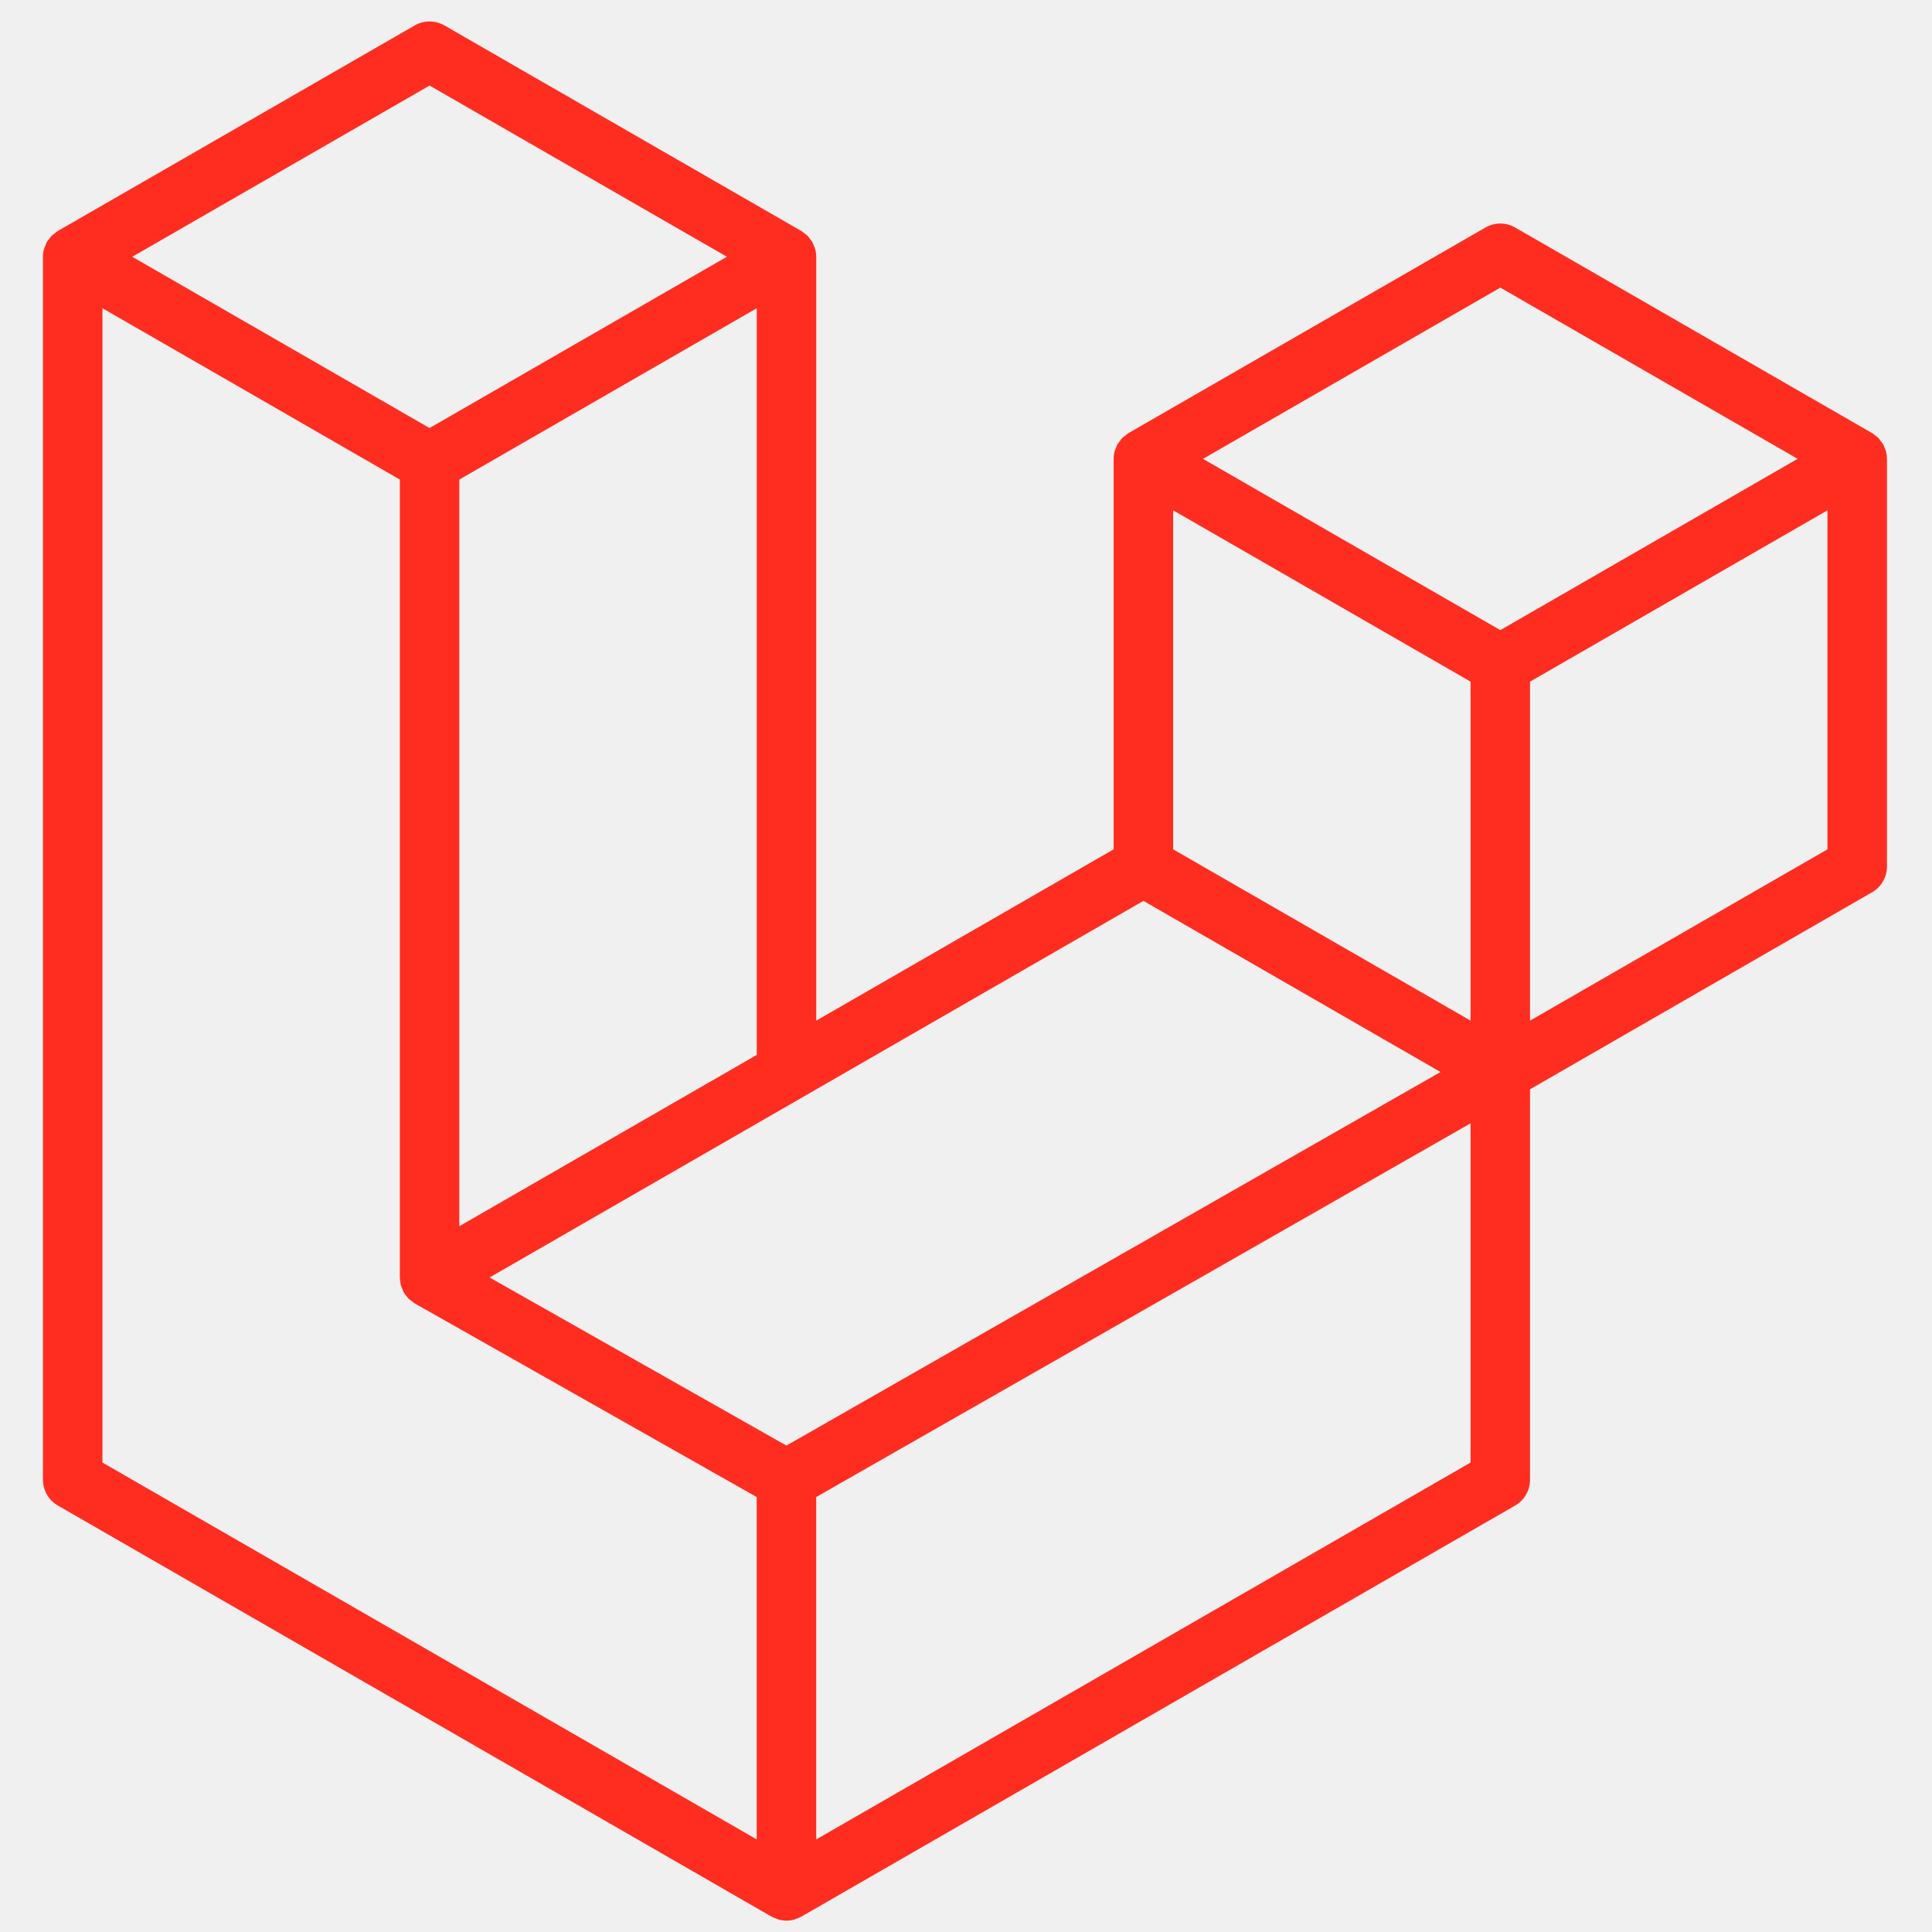
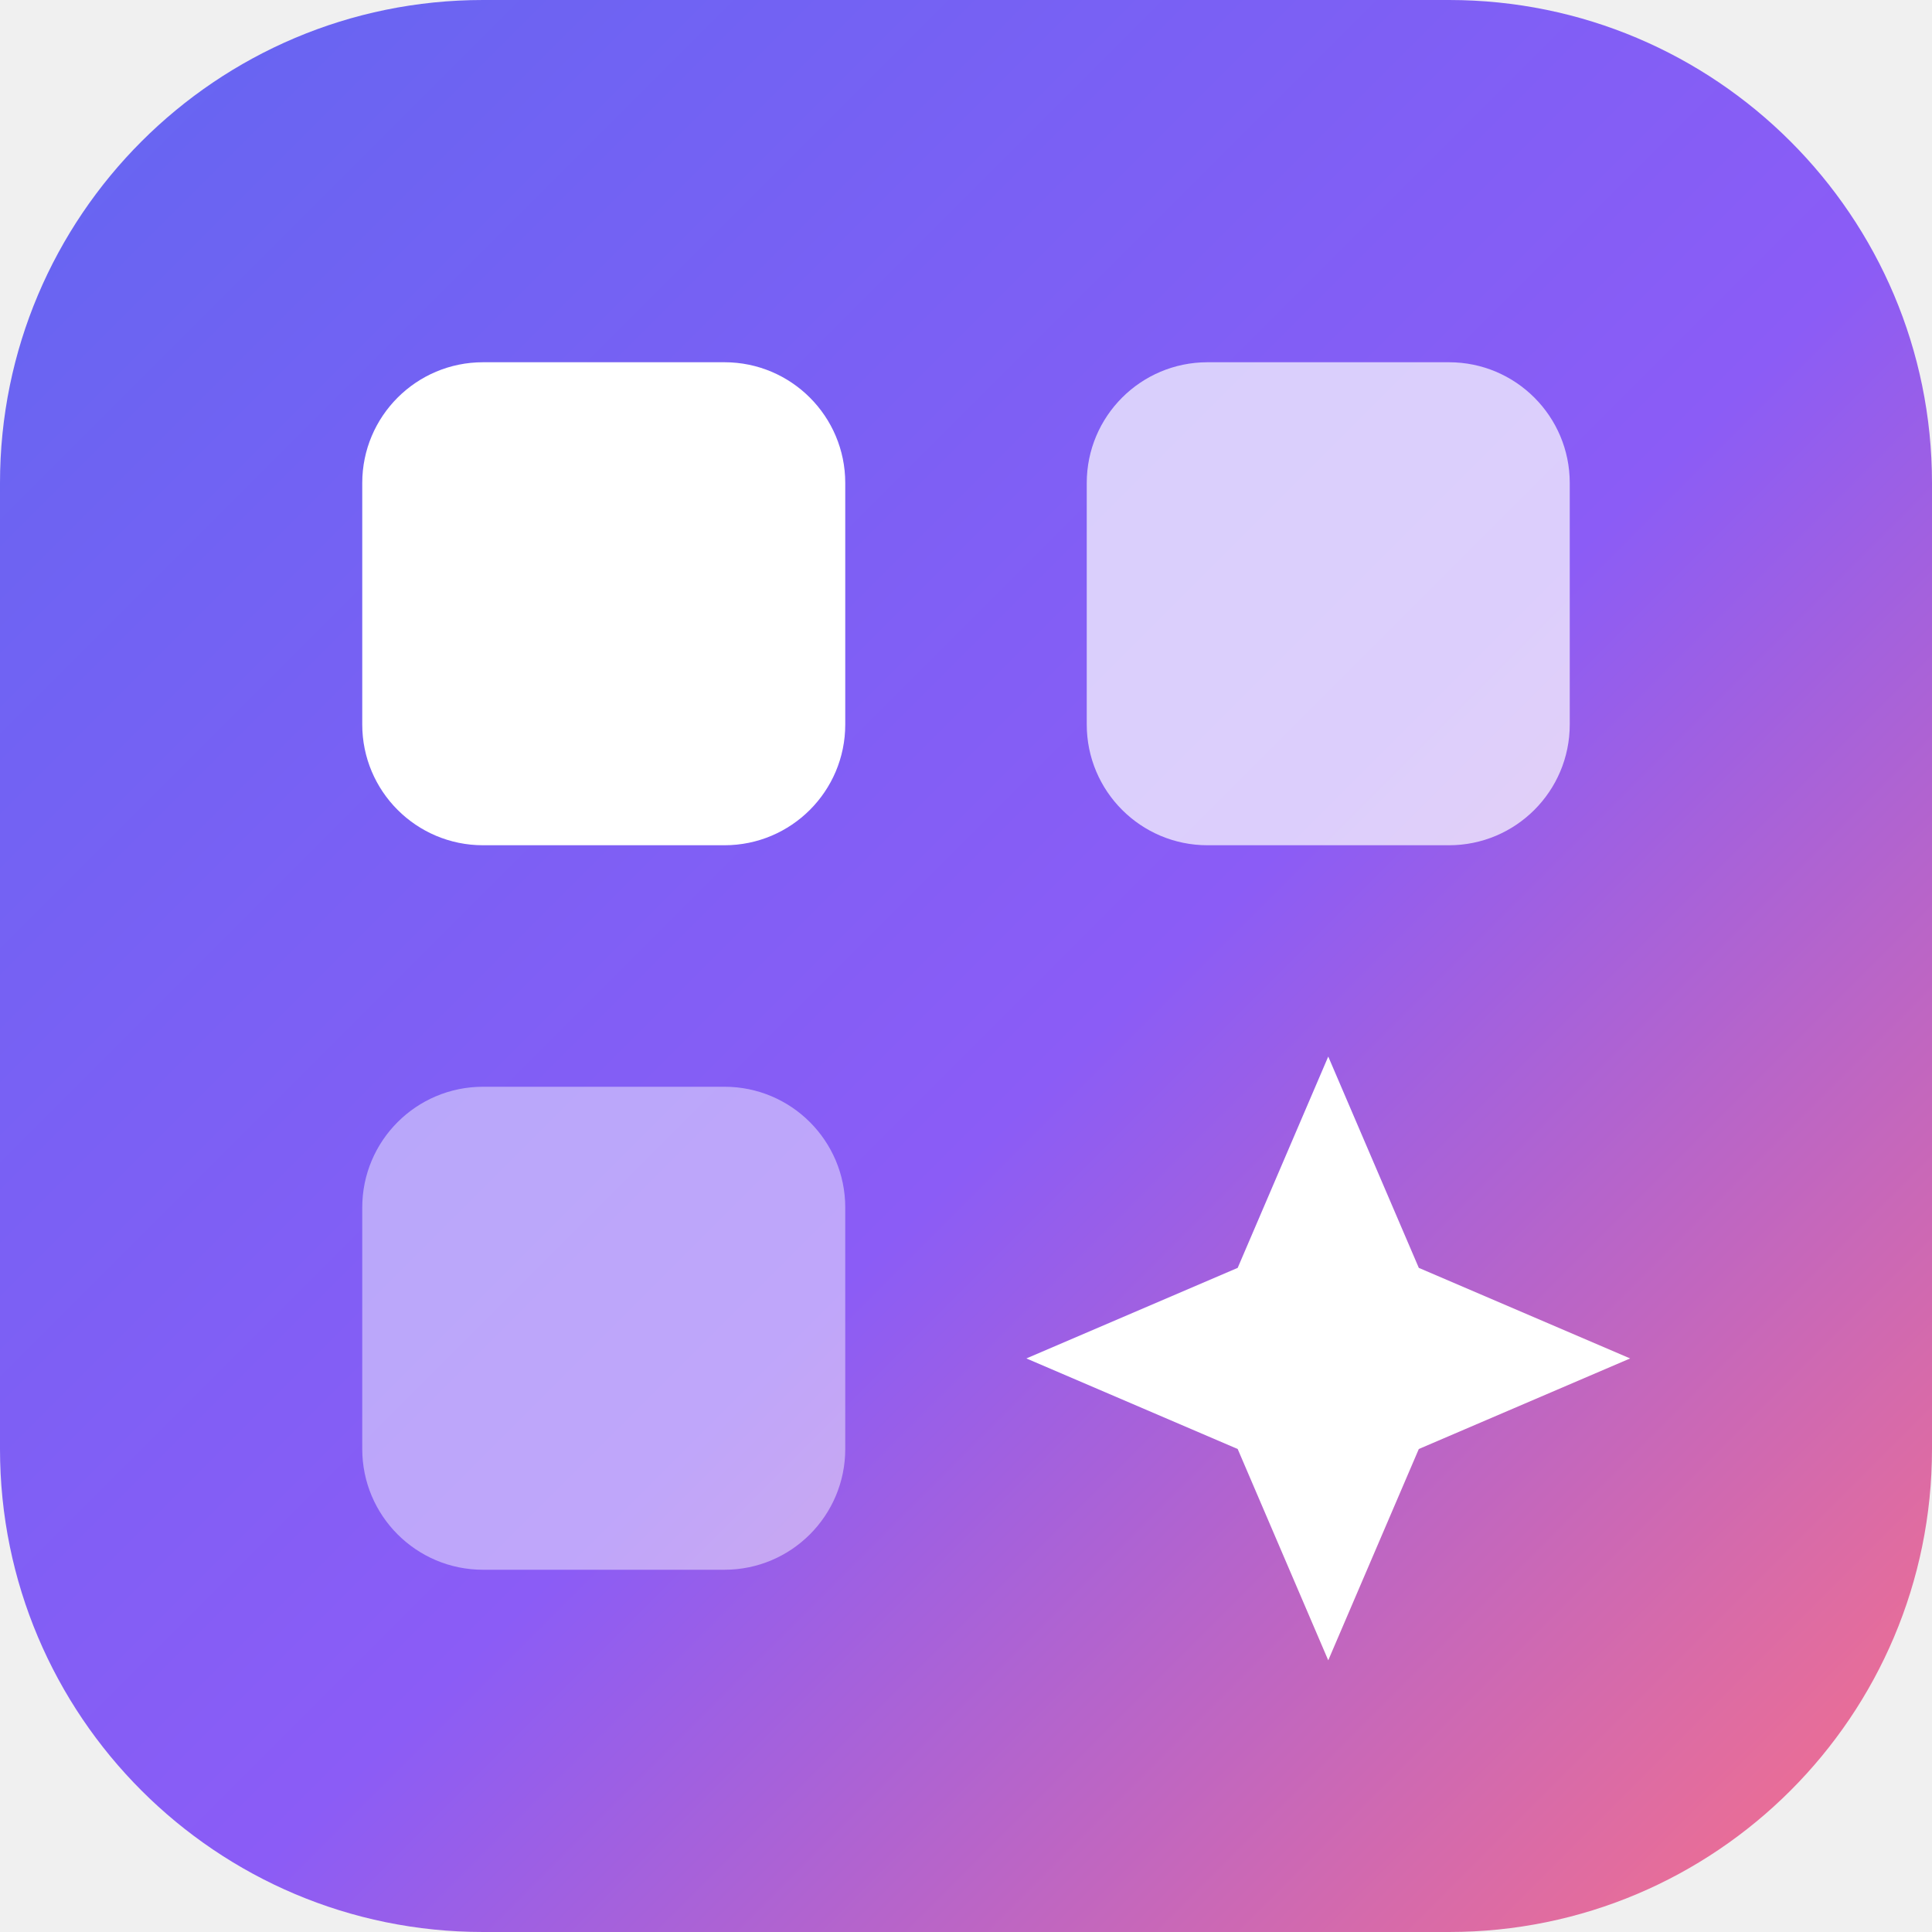
- <svg xmlns="http://www.w3.org/2000/svg" width="166" height="166" viewBox="0 0 166 166" fill="none">
-   <path fill-rule="evenodd" clip-rule="evenodd" d="M162.041 38.759C162.099 38.977 162.129 39.201 162.13 39.426V74.452C162.13 74.902 162.011 75.344 161.786 75.733C161.561 76.122 161.237 76.444 160.847 76.668L131.462 93.594V127.141C131.462 128.054 130.977 128.897 130.186 129.357L68.847 164.683C68.707 164.763 68.554 164.814 68.401 164.868C68.343 164.887 68.289 164.922 68.228 164.938C67.8 165.051 67.349 165.051 66.92 164.938C66.85 164.919 66.786 164.881 66.719 164.855C66.579 164.804 66.432 164.76 66.298 164.683L4.972 129.357C4.583 129.133 4.259 128.81 4.034 128.421C3.808 128.032 3.69 127.591 3.689 127.141L3.689 22.063C3.689 21.834 3.721 21.61 3.779 21.393C3.798 21.32 3.843 21.253 3.868 21.179C3.916 21.045 3.961 20.908 4.031 20.783C4.079 20.7 4.149 20.633 4.206 20.557C4.28 20.454 4.347 20.349 4.433 20.26C4.506 20.186 4.602 20.132 4.685 20.068C4.778 19.992 4.861 19.909 4.966 19.848L35.633 2.185C36.022 1.961 36.462 1.844 36.91 1.844C37.358 1.844 37.798 1.961 38.186 2.185L68.851 19.848H68.857C68.959 19.912 69.045 19.992 69.138 20.065C69.221 20.129 69.313 20.186 69.387 20.257C69.476 20.349 69.54 20.454 69.616 20.557C69.671 20.633 69.744 20.7 69.789 20.783C69.862 20.911 69.904 21.045 69.955 21.179C69.98 21.253 70.025 21.32 70.044 21.396C70.103 21.614 70.133 21.838 70.133 22.063V87.694L95.686 72.974V39.423C95.686 39.2 95.718 38.973 95.775 38.759C95.798 38.683 95.839 38.615 95.865 38.542C95.916 38.408 95.96 38.271 96.031 38.146C96.079 38.063 96.149 37.996 96.203 37.92C96.279 37.818 96.343 37.712 96.433 37.623C96.506 37.549 96.599 37.495 96.681 37.431C96.777 37.355 96.86 37.272 96.962 37.211L127.633 19.548C128.021 19.324 128.461 19.206 128.91 19.206C129.358 19.206 129.798 19.324 130.186 19.548L160.85 37.211C160.959 37.275 161.042 37.355 161.137 37.428C161.217 37.492 161.31 37.549 161.383 37.62C161.473 37.712 161.536 37.818 161.613 37.92C161.67 37.996 161.741 38.063 161.785 38.146C161.859 38.271 161.9 38.408 161.951 38.542C161.98 38.615 162.021 38.683 162.041 38.759ZM157.018 72.974V43.848L146.287 50.028L131.462 58.568V87.694L157.021 72.974H157.018ZM126.354 125.663V96.518L111.771 104.85L70.13 128.626V158.046L126.354 125.663ZM8.801 26.485V125.663L65.018 158.043V128.629L35.649 112L35.64 111.994L35.627 111.988C35.528 111.93 35.445 111.847 35.353 111.777C35.273 111.713 35.18 111.662 35.11 111.592L35.104 111.582C35.021 111.502 34.963 111.403 34.893 111.314C34.829 111.228 34.753 111.154 34.702 111.065L34.699 111.055C34.641 110.96 34.606 110.845 34.565 110.736C34.523 110.64 34.469 110.551 34.443 110.449C34.411 110.328 34.405 110.197 34.392 110.072C34.379 109.976 34.354 109.881 34.354 109.785V109.778V41.205L19.532 32.662L8.801 26.485ZM36.913 7.35L11.364 22.063L36.907 36.777L62.453 22.06L36.907 7.35H36.913ZM50.2 99.174L65.022 90.637V26.485L54.291 32.665L39.466 41.205V105.357L50.2 99.174ZM128.91 24.713L103.363 39.426L128.91 54.14L154.453 39.423L128.91 24.713ZM126.354 58.568L111.529 50.028L100.798 43.848V72.974L115.619 81.511L126.354 87.694V58.568ZM67.571 124.205L105.042 102.803L123.772 92.109L98.245 77.405L68.854 94.334L42.066 109.762L67.571 124.205Z" fill="#FF2D20" />
+ <svg xmlns="http://www.w3.org/2000/svg" viewBox="0 0 32 32">
+   <defs>
+     <linearGradient id="forge" x1="0" y1="0" x2="1" y2="1">
+       <stop offset="0" stop-color="#6366f1" />
+       <stop offset="0.55" stop-color="#8b5cf6" />
+       <stop offset="1" stop-color="#fb7185" />
+     </linearGradient>
+   </defs>
+   <rect width="32" height="32" rx="8" fill="url(#forge)" />
+   <g fill="#fff">
+     <rect x="6" y="6" width="8" height="8" rx="2" />
+     <rect x="18" y="6" width="8" height="8" rx="2" opacity="0.7" />
+     <rect x="6" y="18" width="8" height="8" rx="2" opacity="0.45" />
+     <path d="M22 17.5l1.5 3.5 3.5 1.5-3.5 1.5L22 27.5l-1.5-3.5L17 22.5l3.5-1.5z" />
+   </g>
</svg>
